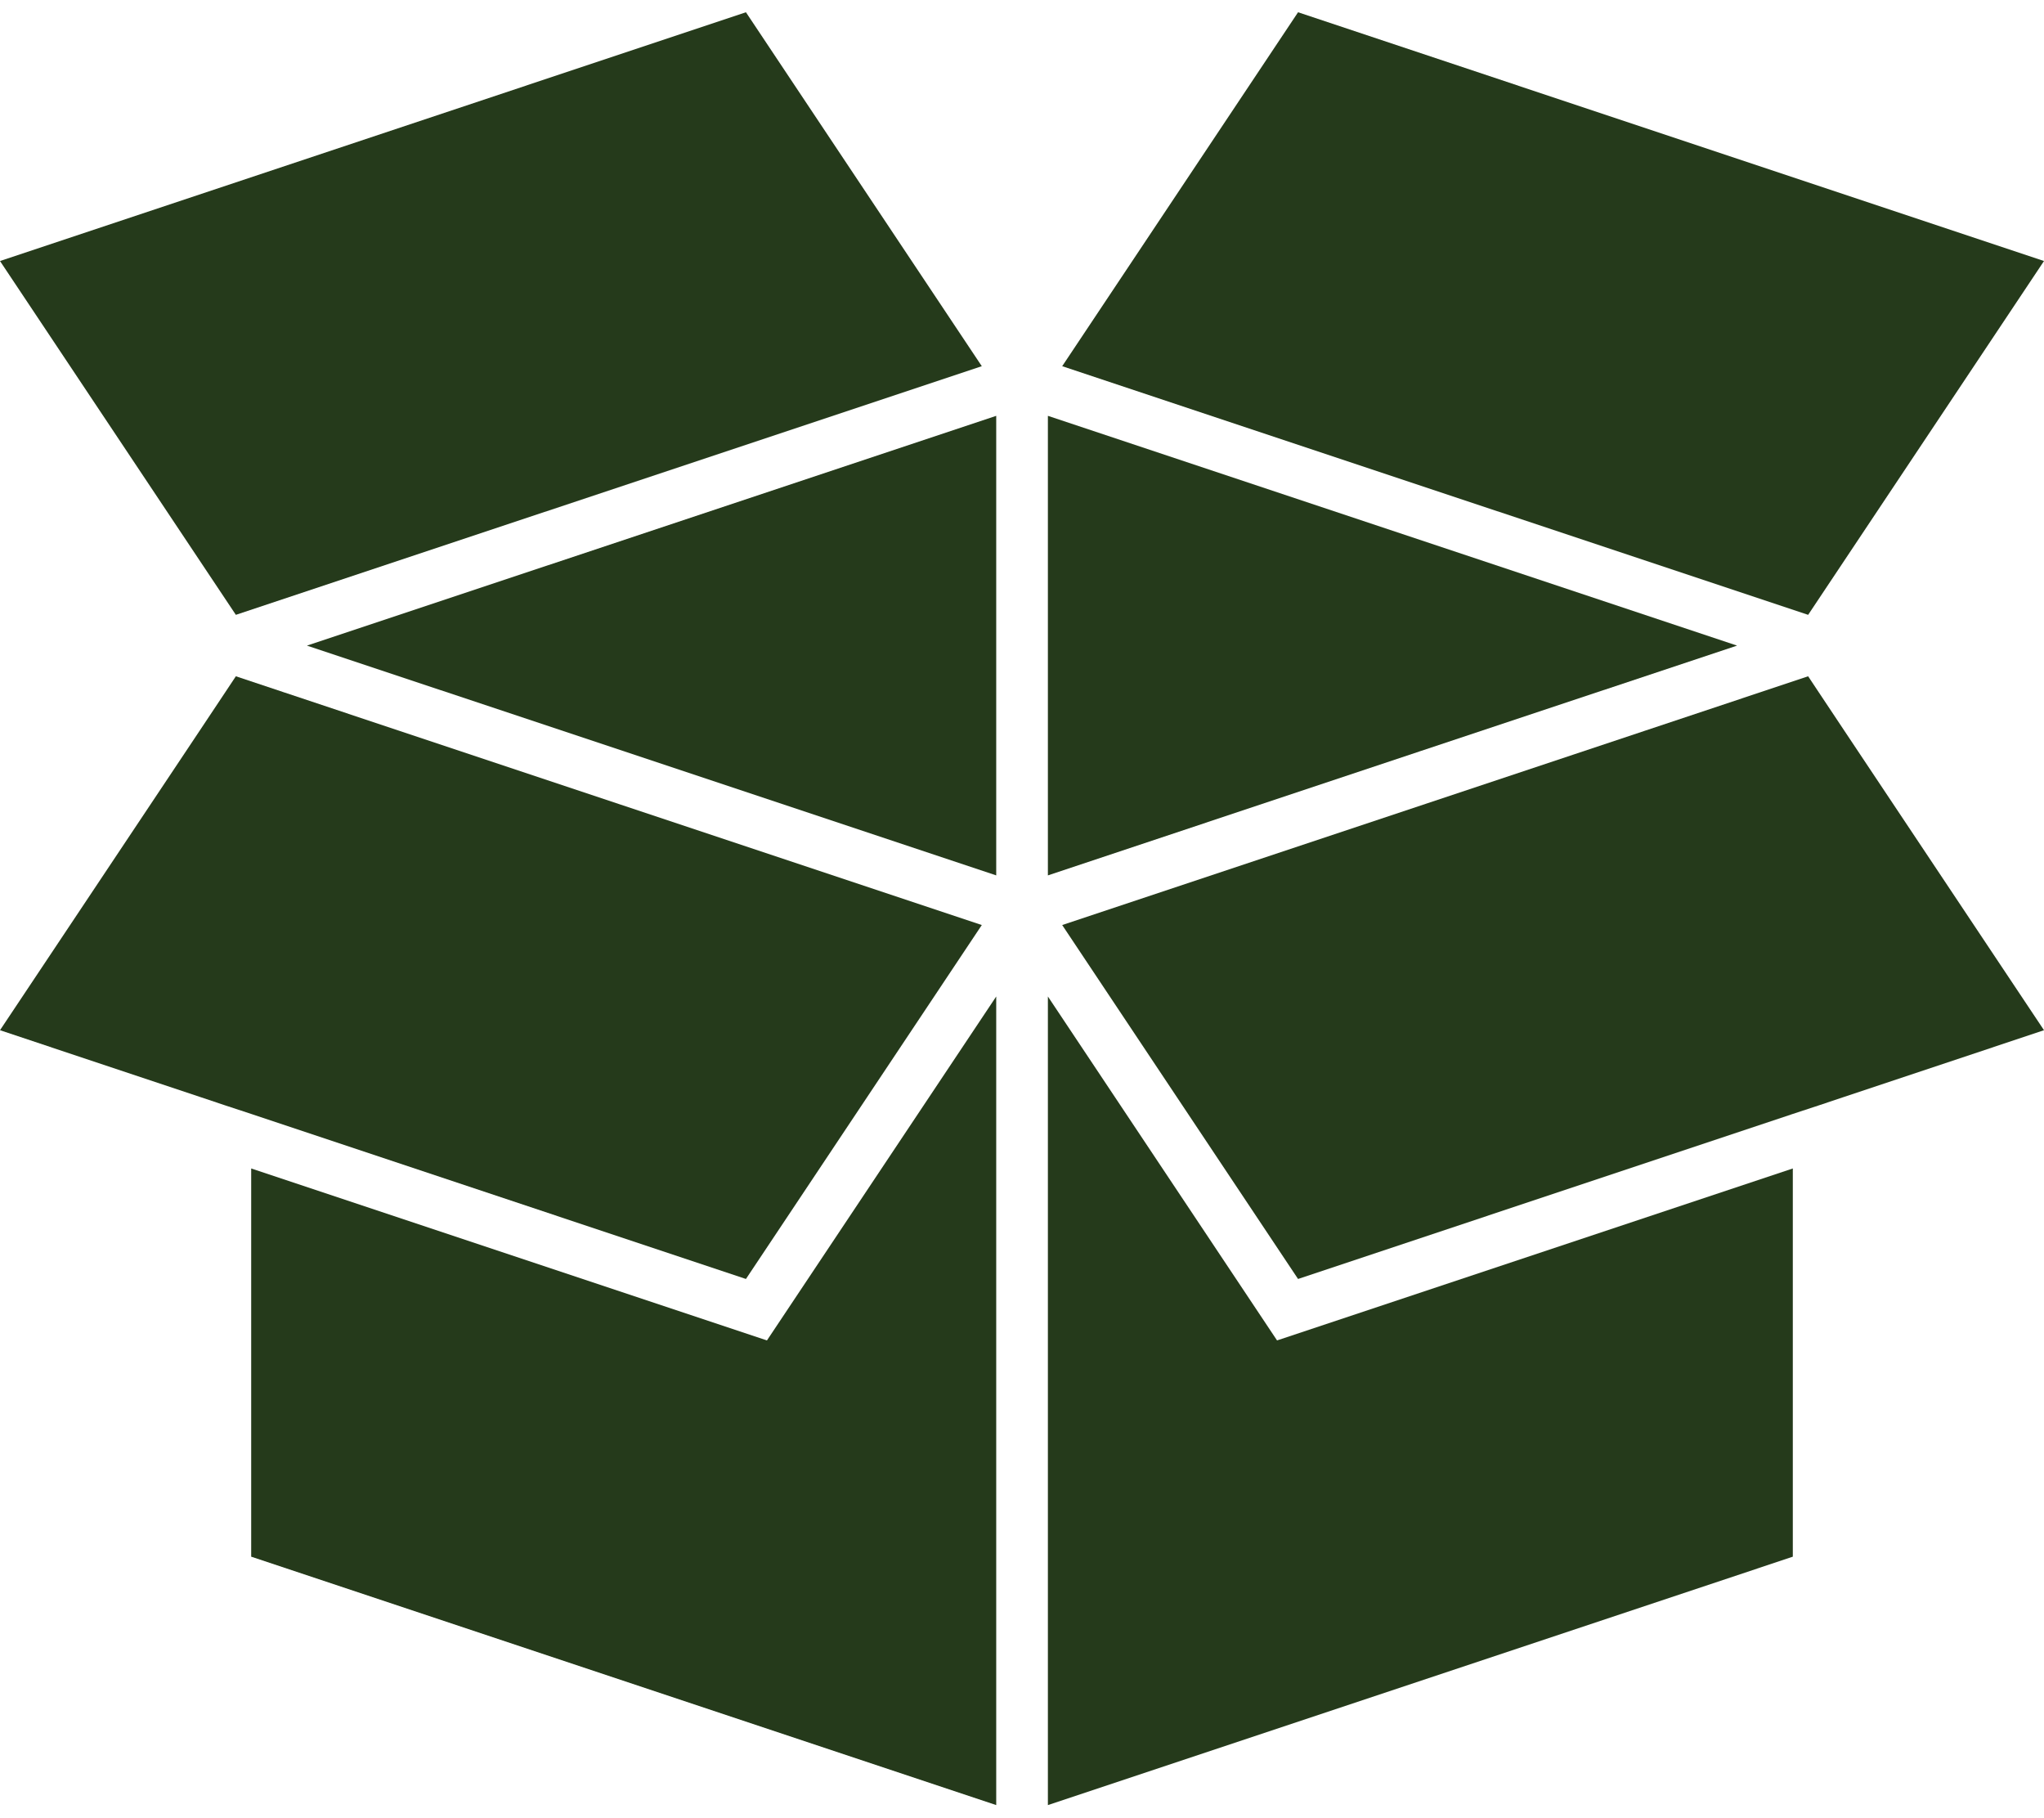
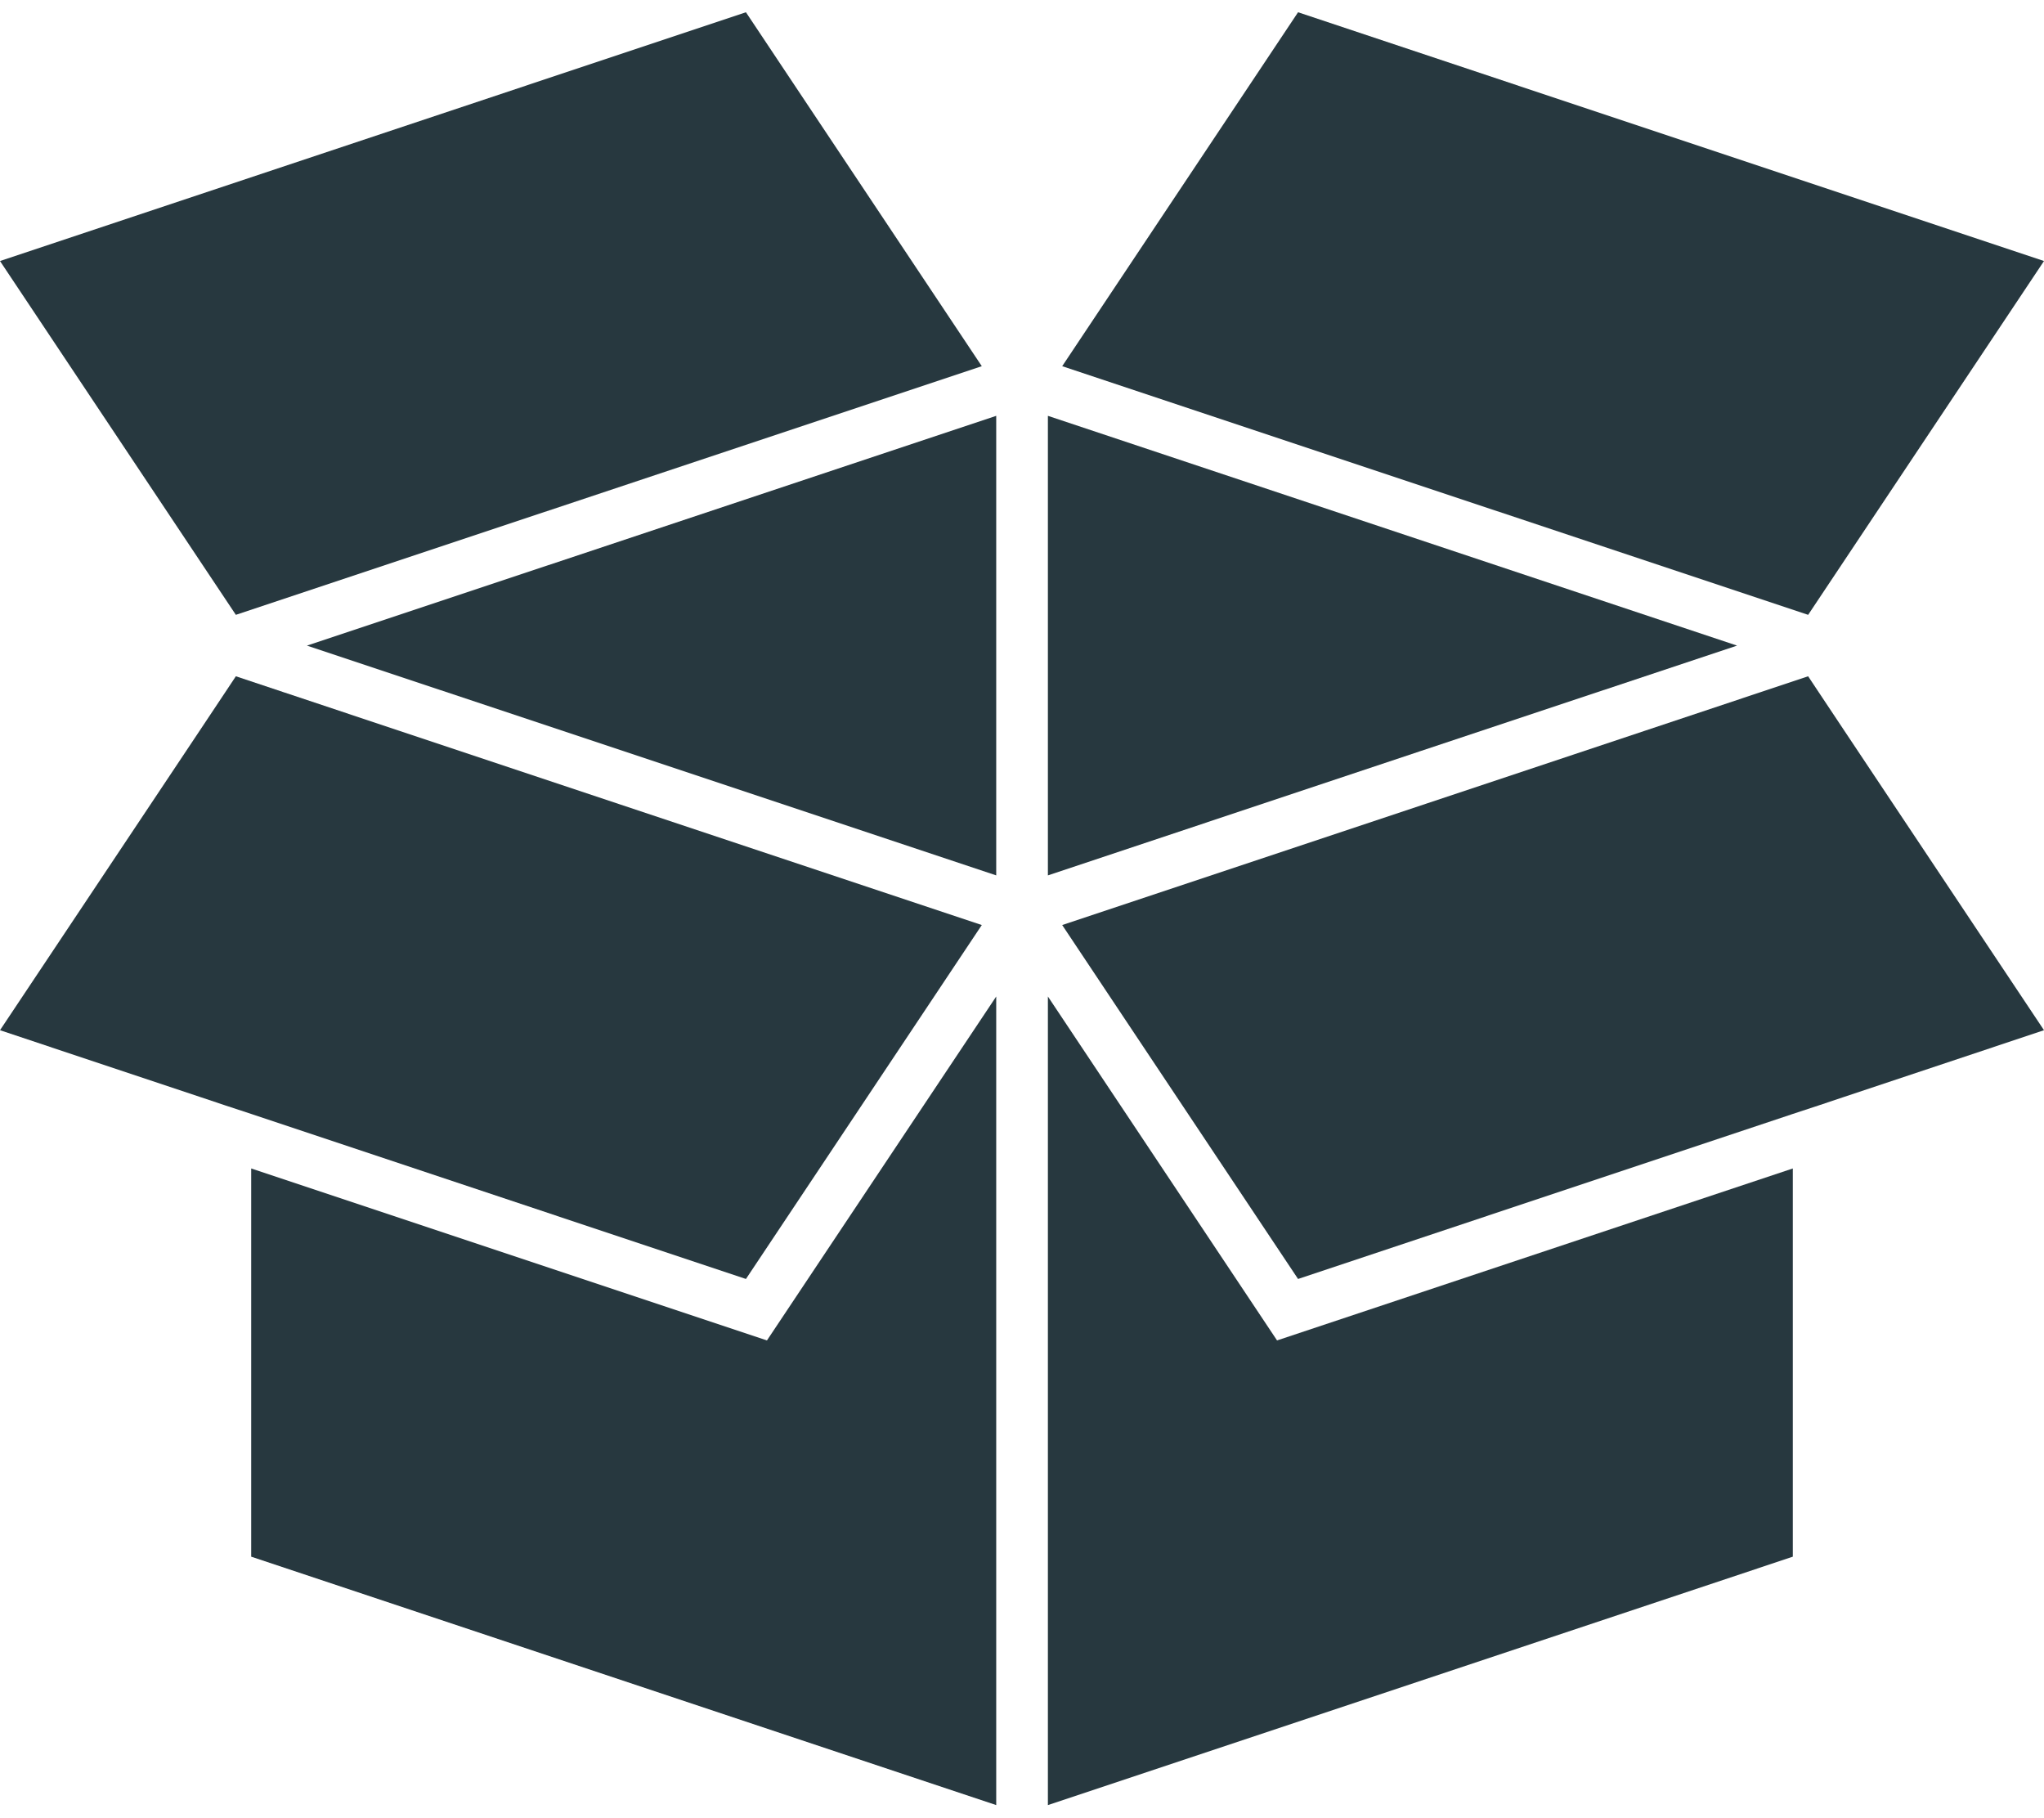
<svg xmlns="http://www.w3.org/2000/svg" width="18px" height="16px" viewBox="0 0 18 16" version="1.1">
  <defs />
  <g id="Page-1" stroke="none" stroke-width="1" fill="none" fill-rule="evenodd">
-     <g id="Dashboard" transform="translate(-89, -278)" fill="#253A1B">
+     <g id="Dashboard" transform="translate(-89, -278)" fill="#27383F">
      <g id="menu" transform="translate(0, 68)">
        <g id="productos" transform="translate(0, 195)">
          <g id="noun_106900_cc" transform="translate(65, 15)">
            <g id="Group" transform="translate(24, 0)">
              <path d="M5.525,6.624 L8.773,7.707 L8.773,3.661 L2.703,5.684 L5.525,6.624 Z" id="Shape" />
              <path d="M15.297,5.684 L9.228,3.661 L9.228,7.707 L12.508,6.613 L15.297,5.684 Z" id="Shape" />
              <path d="M2.212,10.287 L2.212,13.705 L8.773,15.892 L8.773,8.773 L6.754,11.801 L2.212,10.287 Z" id="Shape" />
              <path d="M9.228,8.773 L9.228,15.892 L15.788,13.705 L15.788,10.287 L11.246,11.801 L9.228,8.773 Z" id="Shape" />
              <path d="M16.016,6.094 L15.923,5.954 L13.86,6.642 L12.573,7.071 L9.354,8.144 L11.431,11.26 L15.788,9.807 L16.016,9.732 L16.243,9.656 L18,9.07 L16.243,6.435 L16.016,6.094 Z" id="Shape" />
              <path d="M6.569,11.26 L8.646,8.144 L5.46,7.082 L2.077,5.954 L1.984,6.094 L1.757,6.435 L0,9.07 L1.757,9.656 L1.984,9.732 L2.212,9.807 L6.569,11.26 Z" id="Shape" />
              <path d="M18,2.298 L11.431,0.108 L9.354,3.224 L15.923,5.413 L18,2.298 Z" id="Shape" />
              <path d="M8.646,3.224 L6.569,0.108 L0,2.298 L2.077,5.413 L8.646,3.224 Z" id="Shape" />
            </g>
          </g>
        </g>
      </g>
    </g>
  </g>
</svg>
